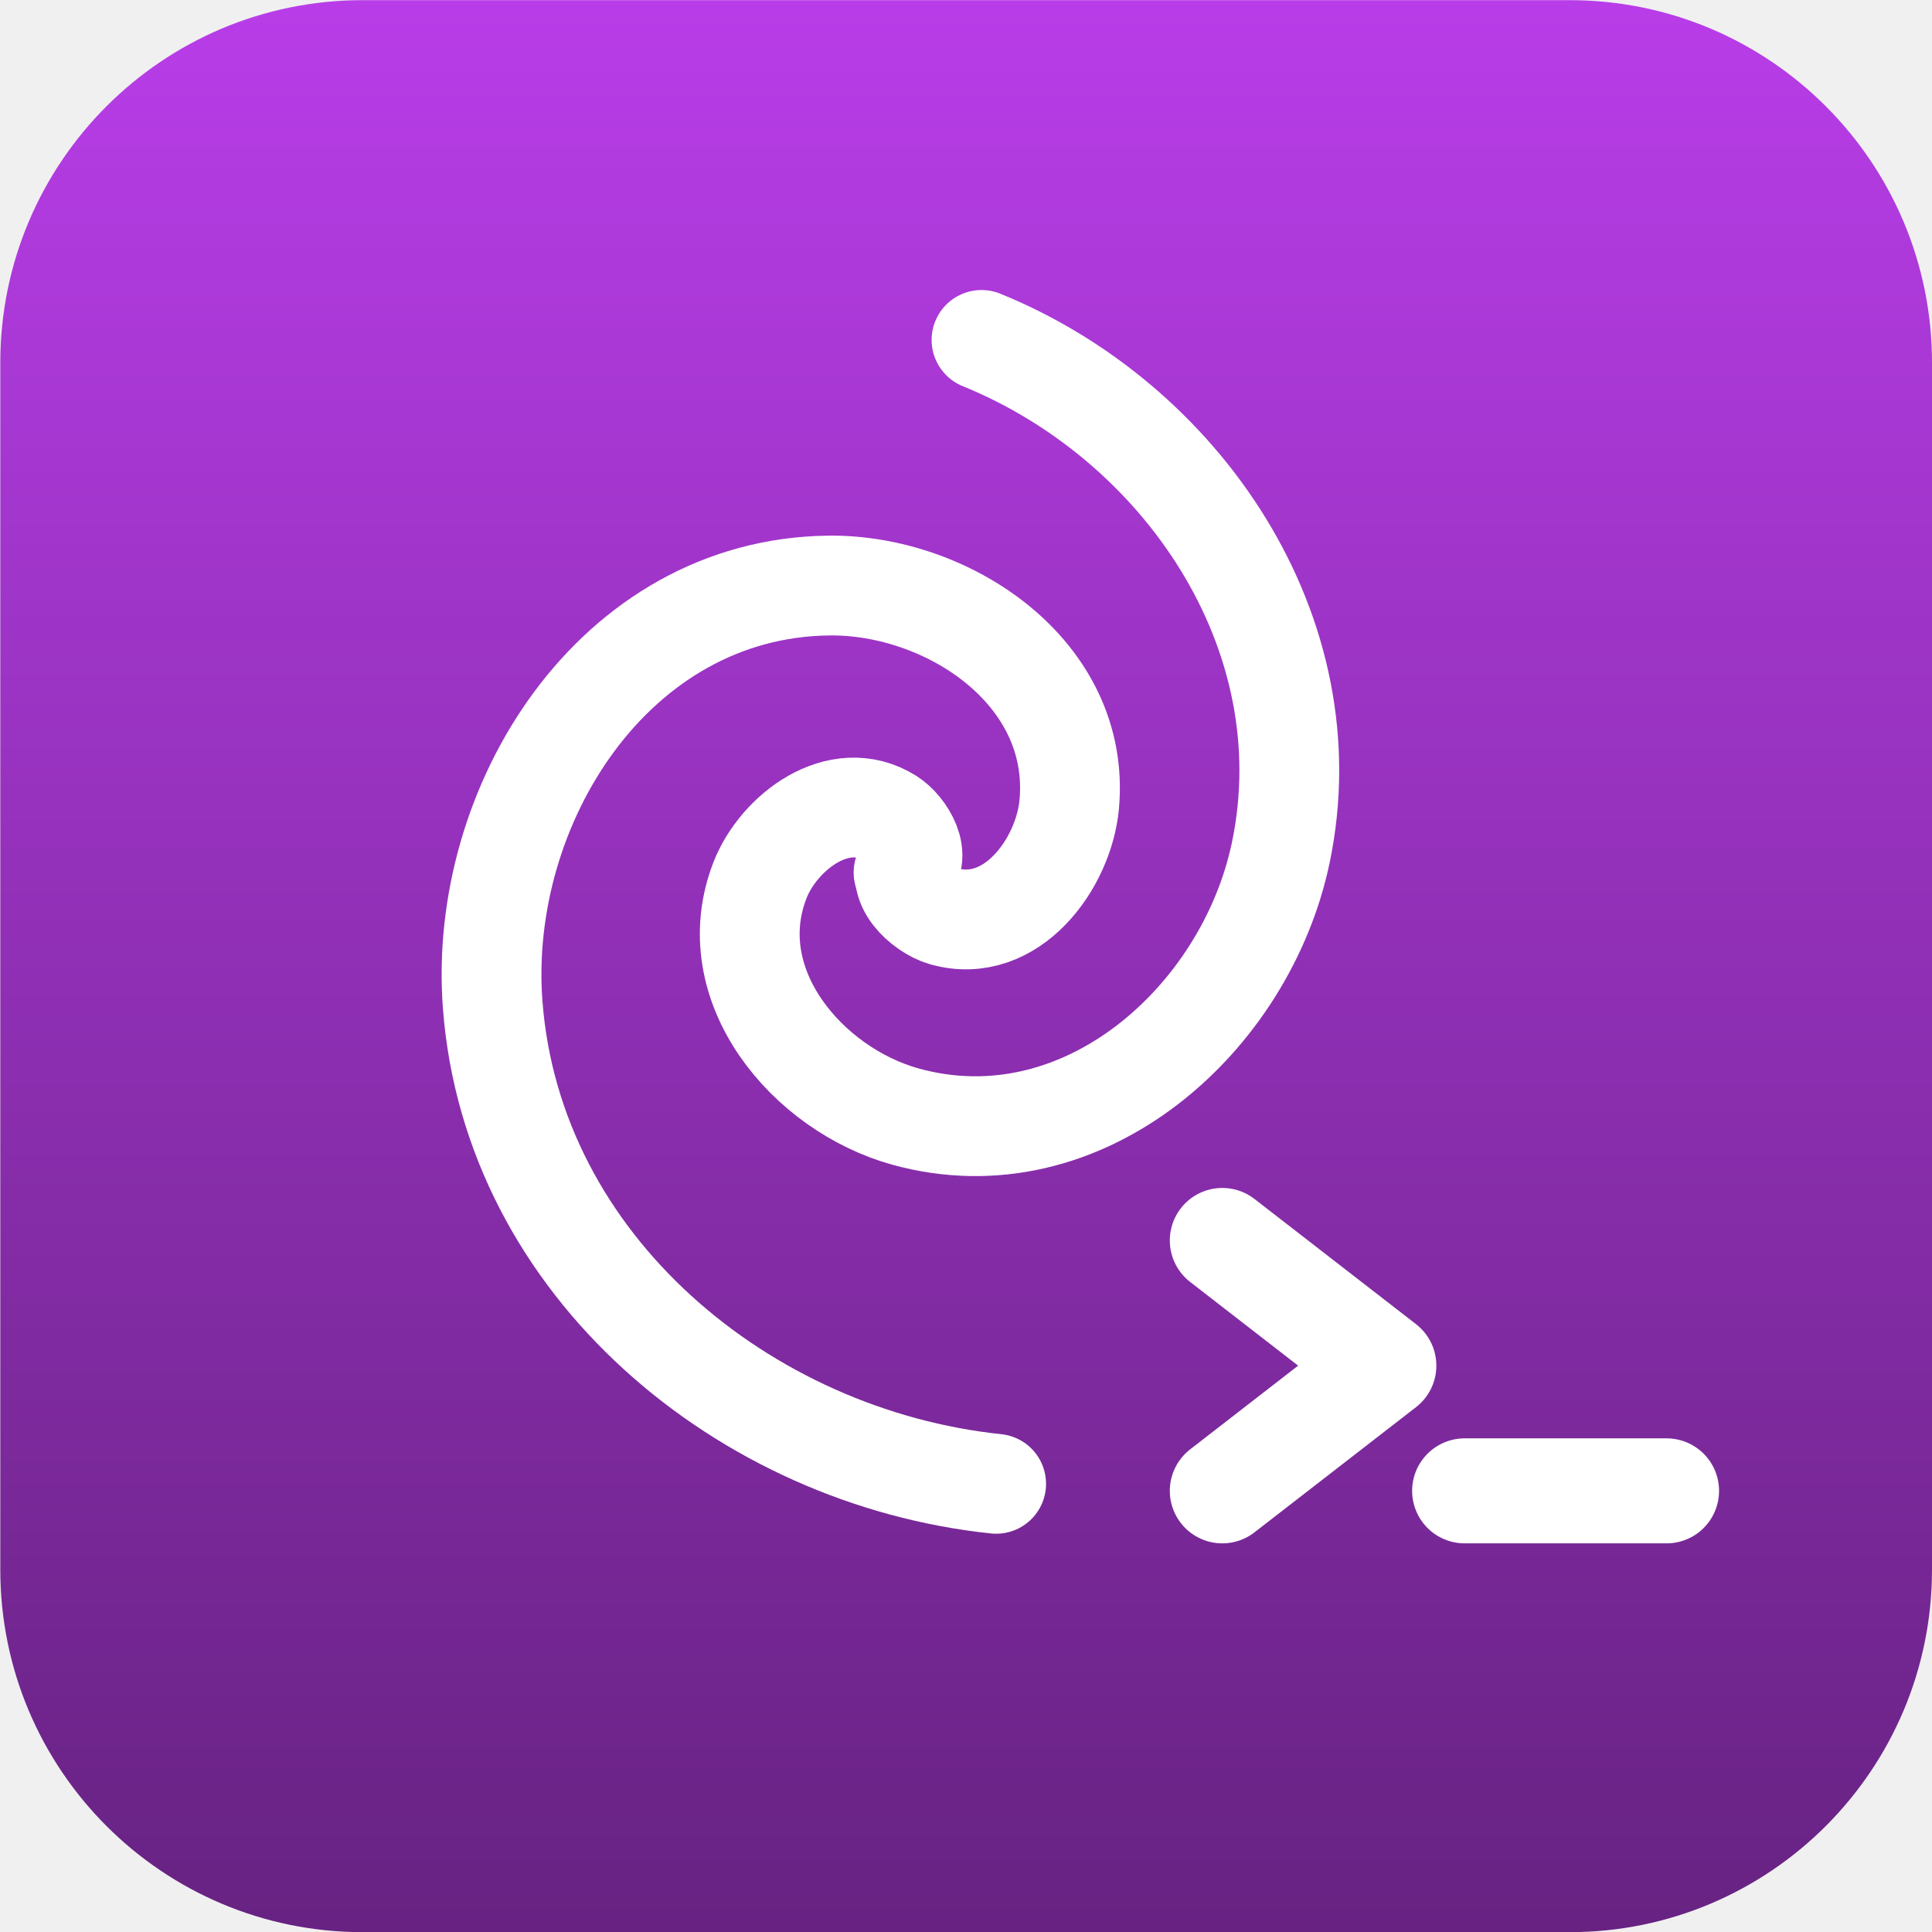
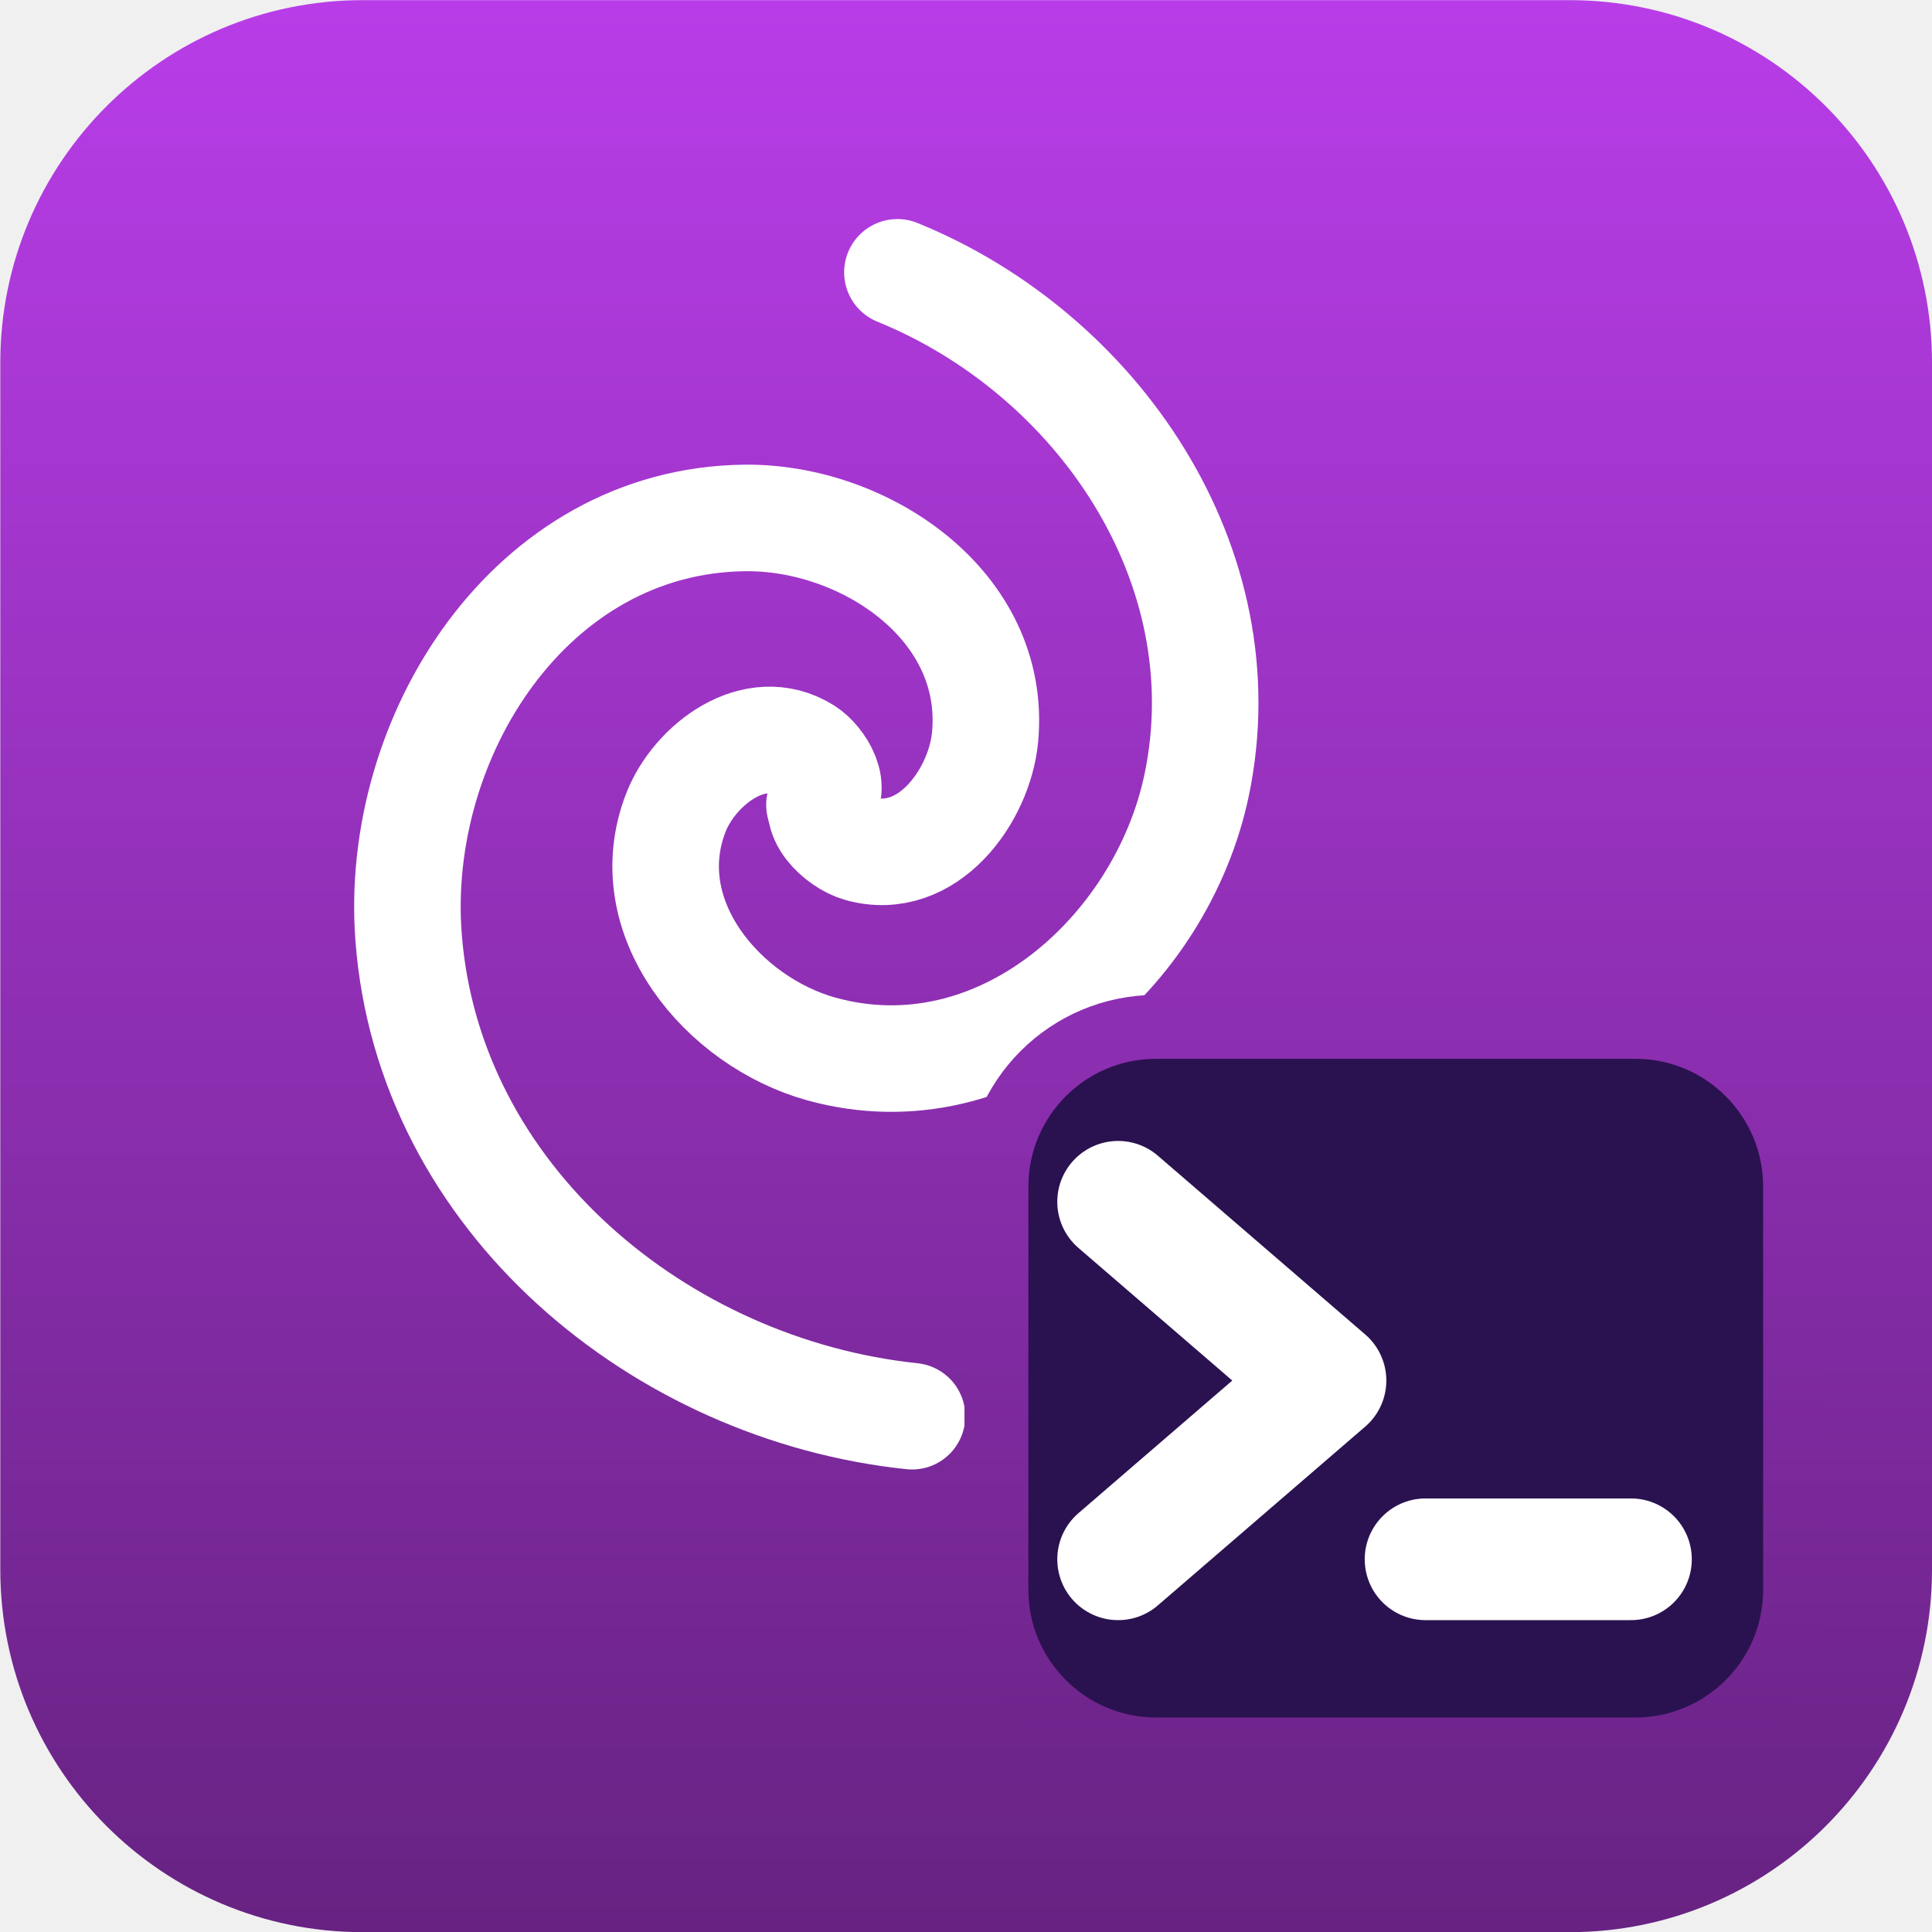
<svg xmlns="http://www.w3.org/2000/svg" width="512" height="512" version="1.1" viewBox="0 0 12.7 12.7">
  <defs>
    <linearGradient id="eterm-bg" x1="6.35" x2="6.35" y1=".55" y2="12.15" gradientTransform="matrix(1.108 0 0 1.1082 -.68502 -.68648)" gradientUnits="userSpaceOnUse">
      <stop stop-color="#b93de9" offset="0" />
      <stop stop-color="#662281" offset="1" />
    </linearGradient>
  </defs>
  <rect x=".002" y=".001" width="12.698" height="12.7" rx="2.382" ry="2.383" fill="url(#eterm-bg)" stroke-width="1.108" />
-   <g transform="matrix(.82 0 0 .82 .78 .82)" fill="none" stroke="#fff" stroke-linecap="round" stroke-linejoin="round" stroke-width=".8px">
+   <g transform="matrix(.82 0 0 .82 .2271 .3756)" fill="none" stroke="#fff" stroke-linecap="round" stroke-linejoin="round" stroke-width=".854">
    <path transform="matrix(1 0 0 -1 .19808 11.984)" d="m6.094 5.99c0.165 0.117 0.01 0.36-0.111 0.436-0.408 0.256-0.89-0.116-1.039-0.496-0.33-0.843 0.379-1.679 1.165-1.897 1.421-0.393 2.729 0.779 3.009 2.116 0.368 1.759-0.795 3.458-2.399 4.11" />
    <path transform="matrix(1 0 0 -1 .030284 12.252)" d="m6.316 6.361c-0.147-0.186 0.106-0.408 0.267-0.454 0.543-0.155 0.963 0.421 1.007 0.897 0.096 1.056-0.973 1.765-1.927 1.754-1.726-0.02-2.816-1.765-2.695-3.36 0.159-2.099 2.021-3.63 4.036-3.841" />
  </g>
-   <g transform="matrix(1.3274 0 0 1.3274 -2.518 -2.5978)" fill="none" stroke="#fff" stroke-linecap="round" stroke-linejoin="round" stroke-width=".52">
-     <path d="m7.95 8.1 0.8 0.62-0.8 0.62" />
-     <path d="m9.15 9.34h1" />
+   <rect x="6.55" y="6.75" width="5.25" height="4.75" rx="1.05" fill="#2a1250" stroke="url(#eterm-bg)" stroke-width=".42" />
+   <g fill="none" stroke="#fff" stroke-width=".8" stroke-linecap="round" stroke-linejoin="round">
+     <path d="M7.35 7.9L8.713 9.075 7.35 10.25" />
+     <path d="M9.371 10.25H10.721" />
  </g>
</svg>
